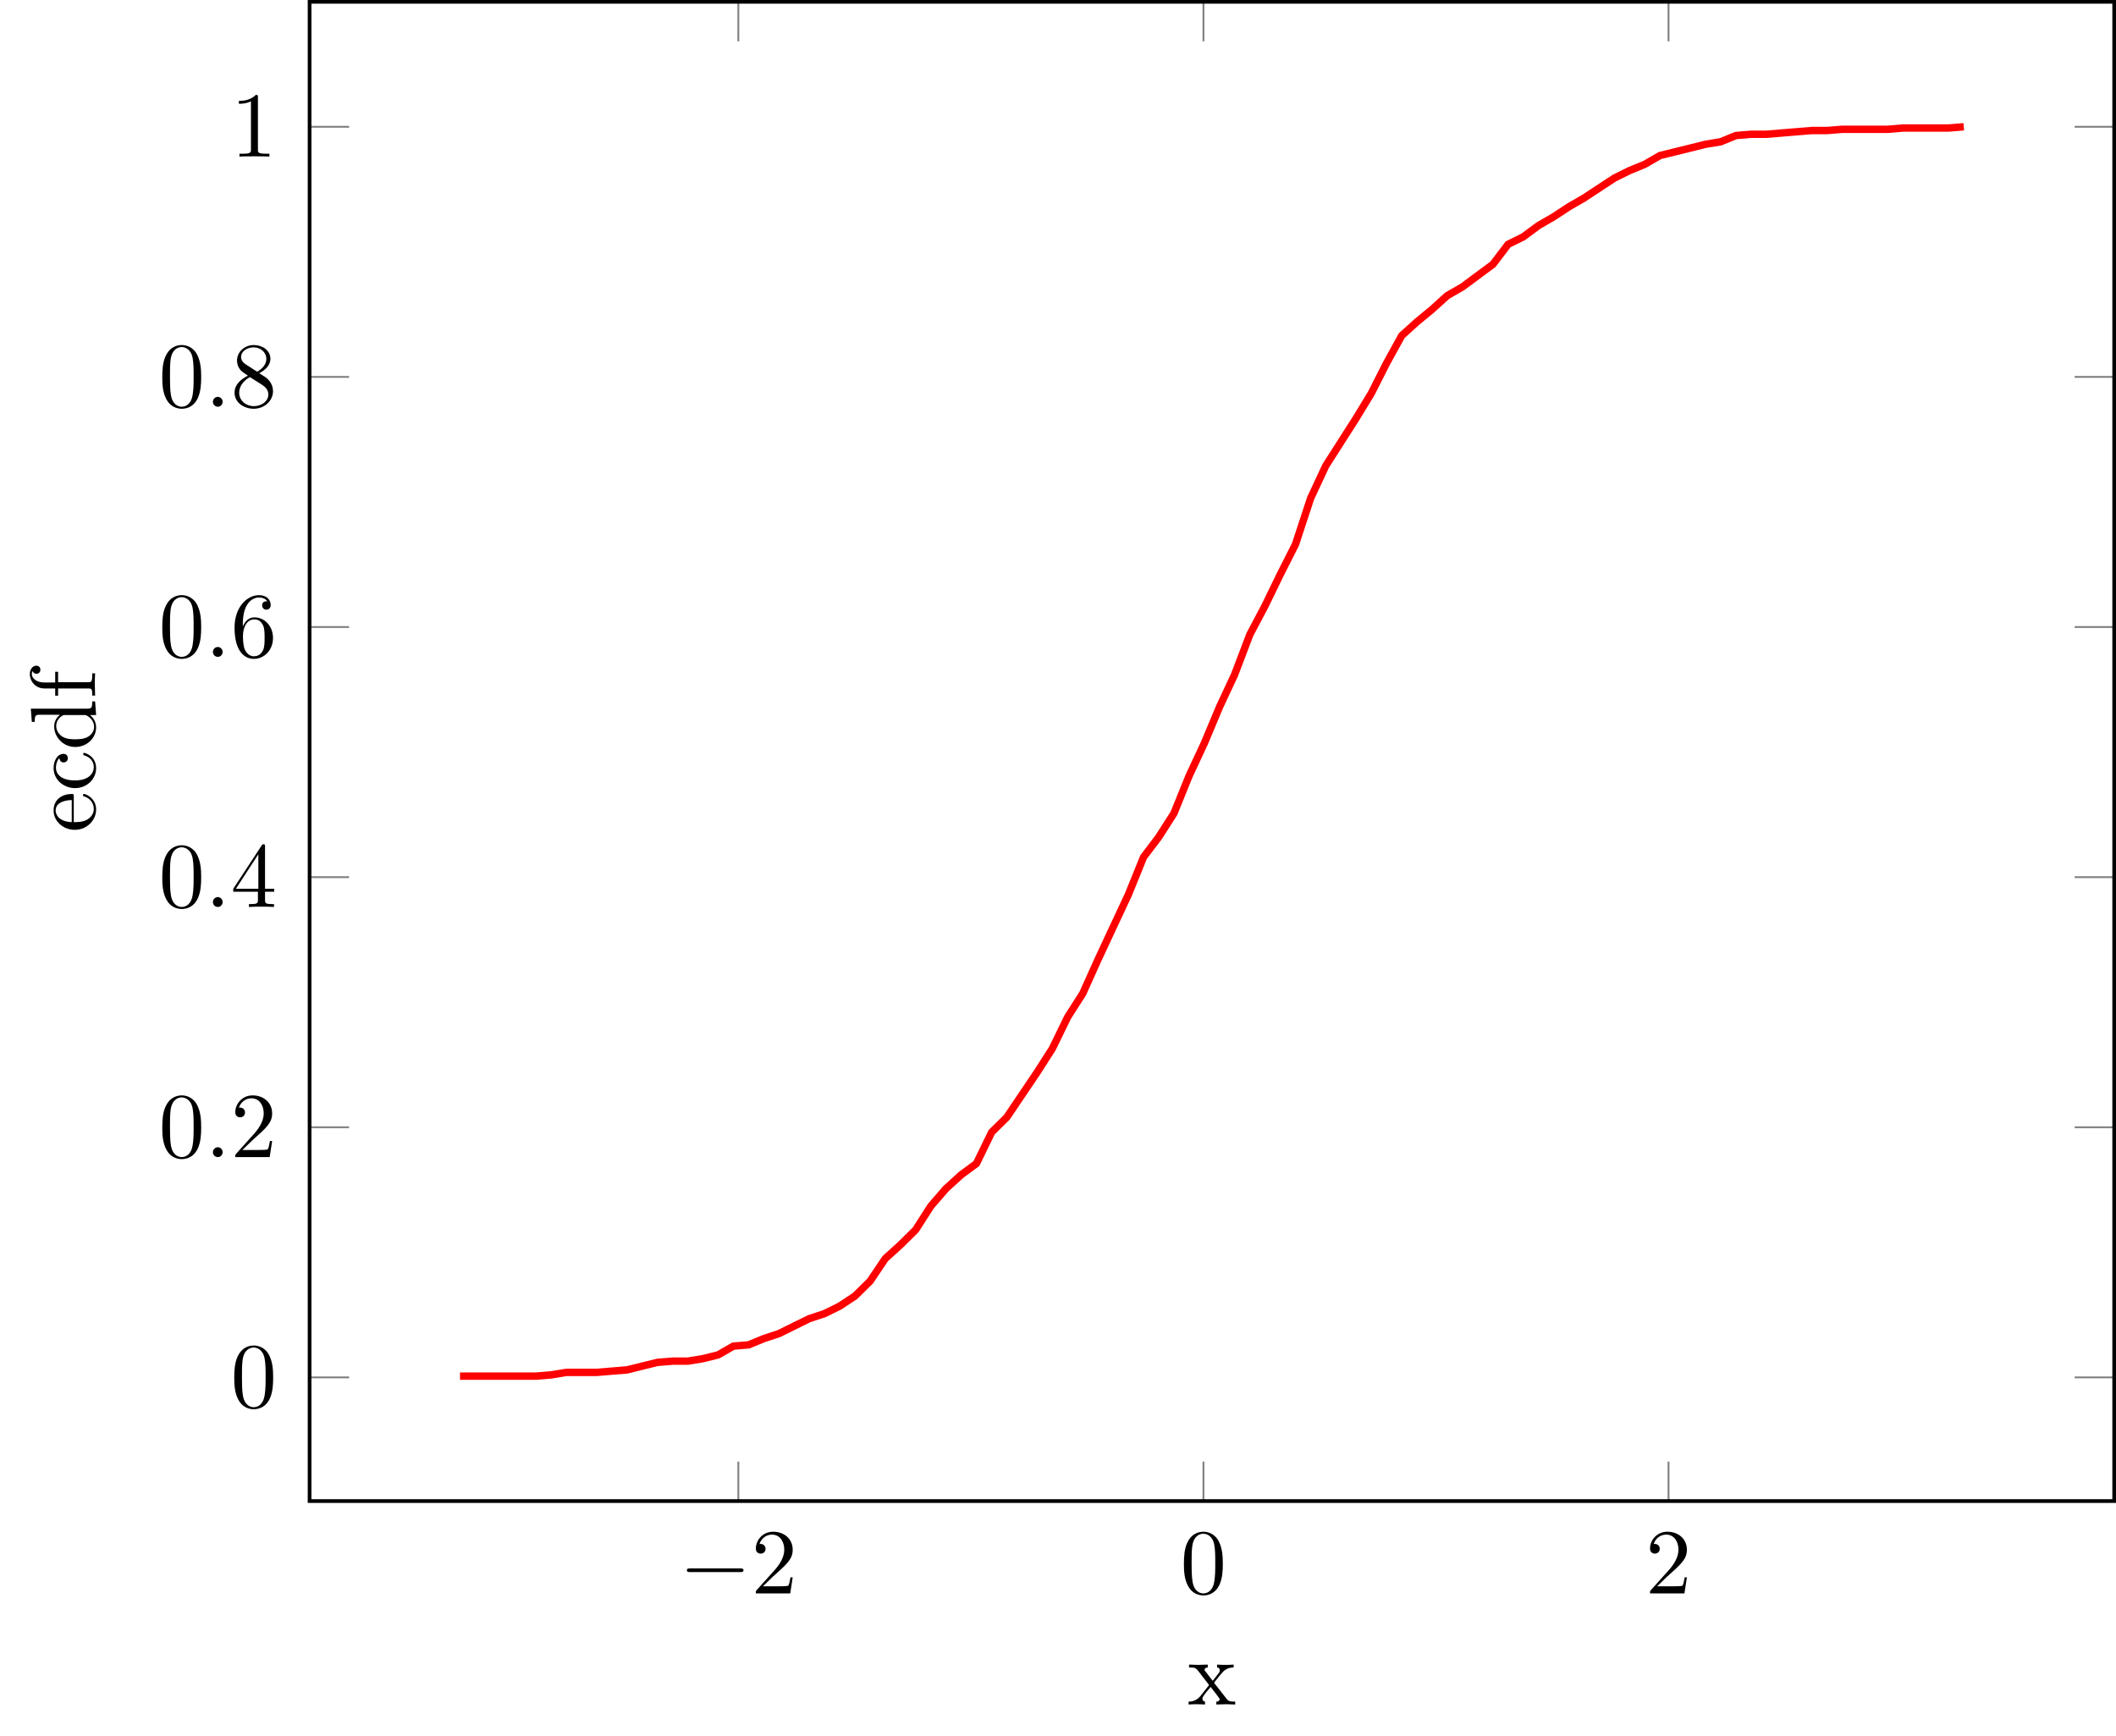
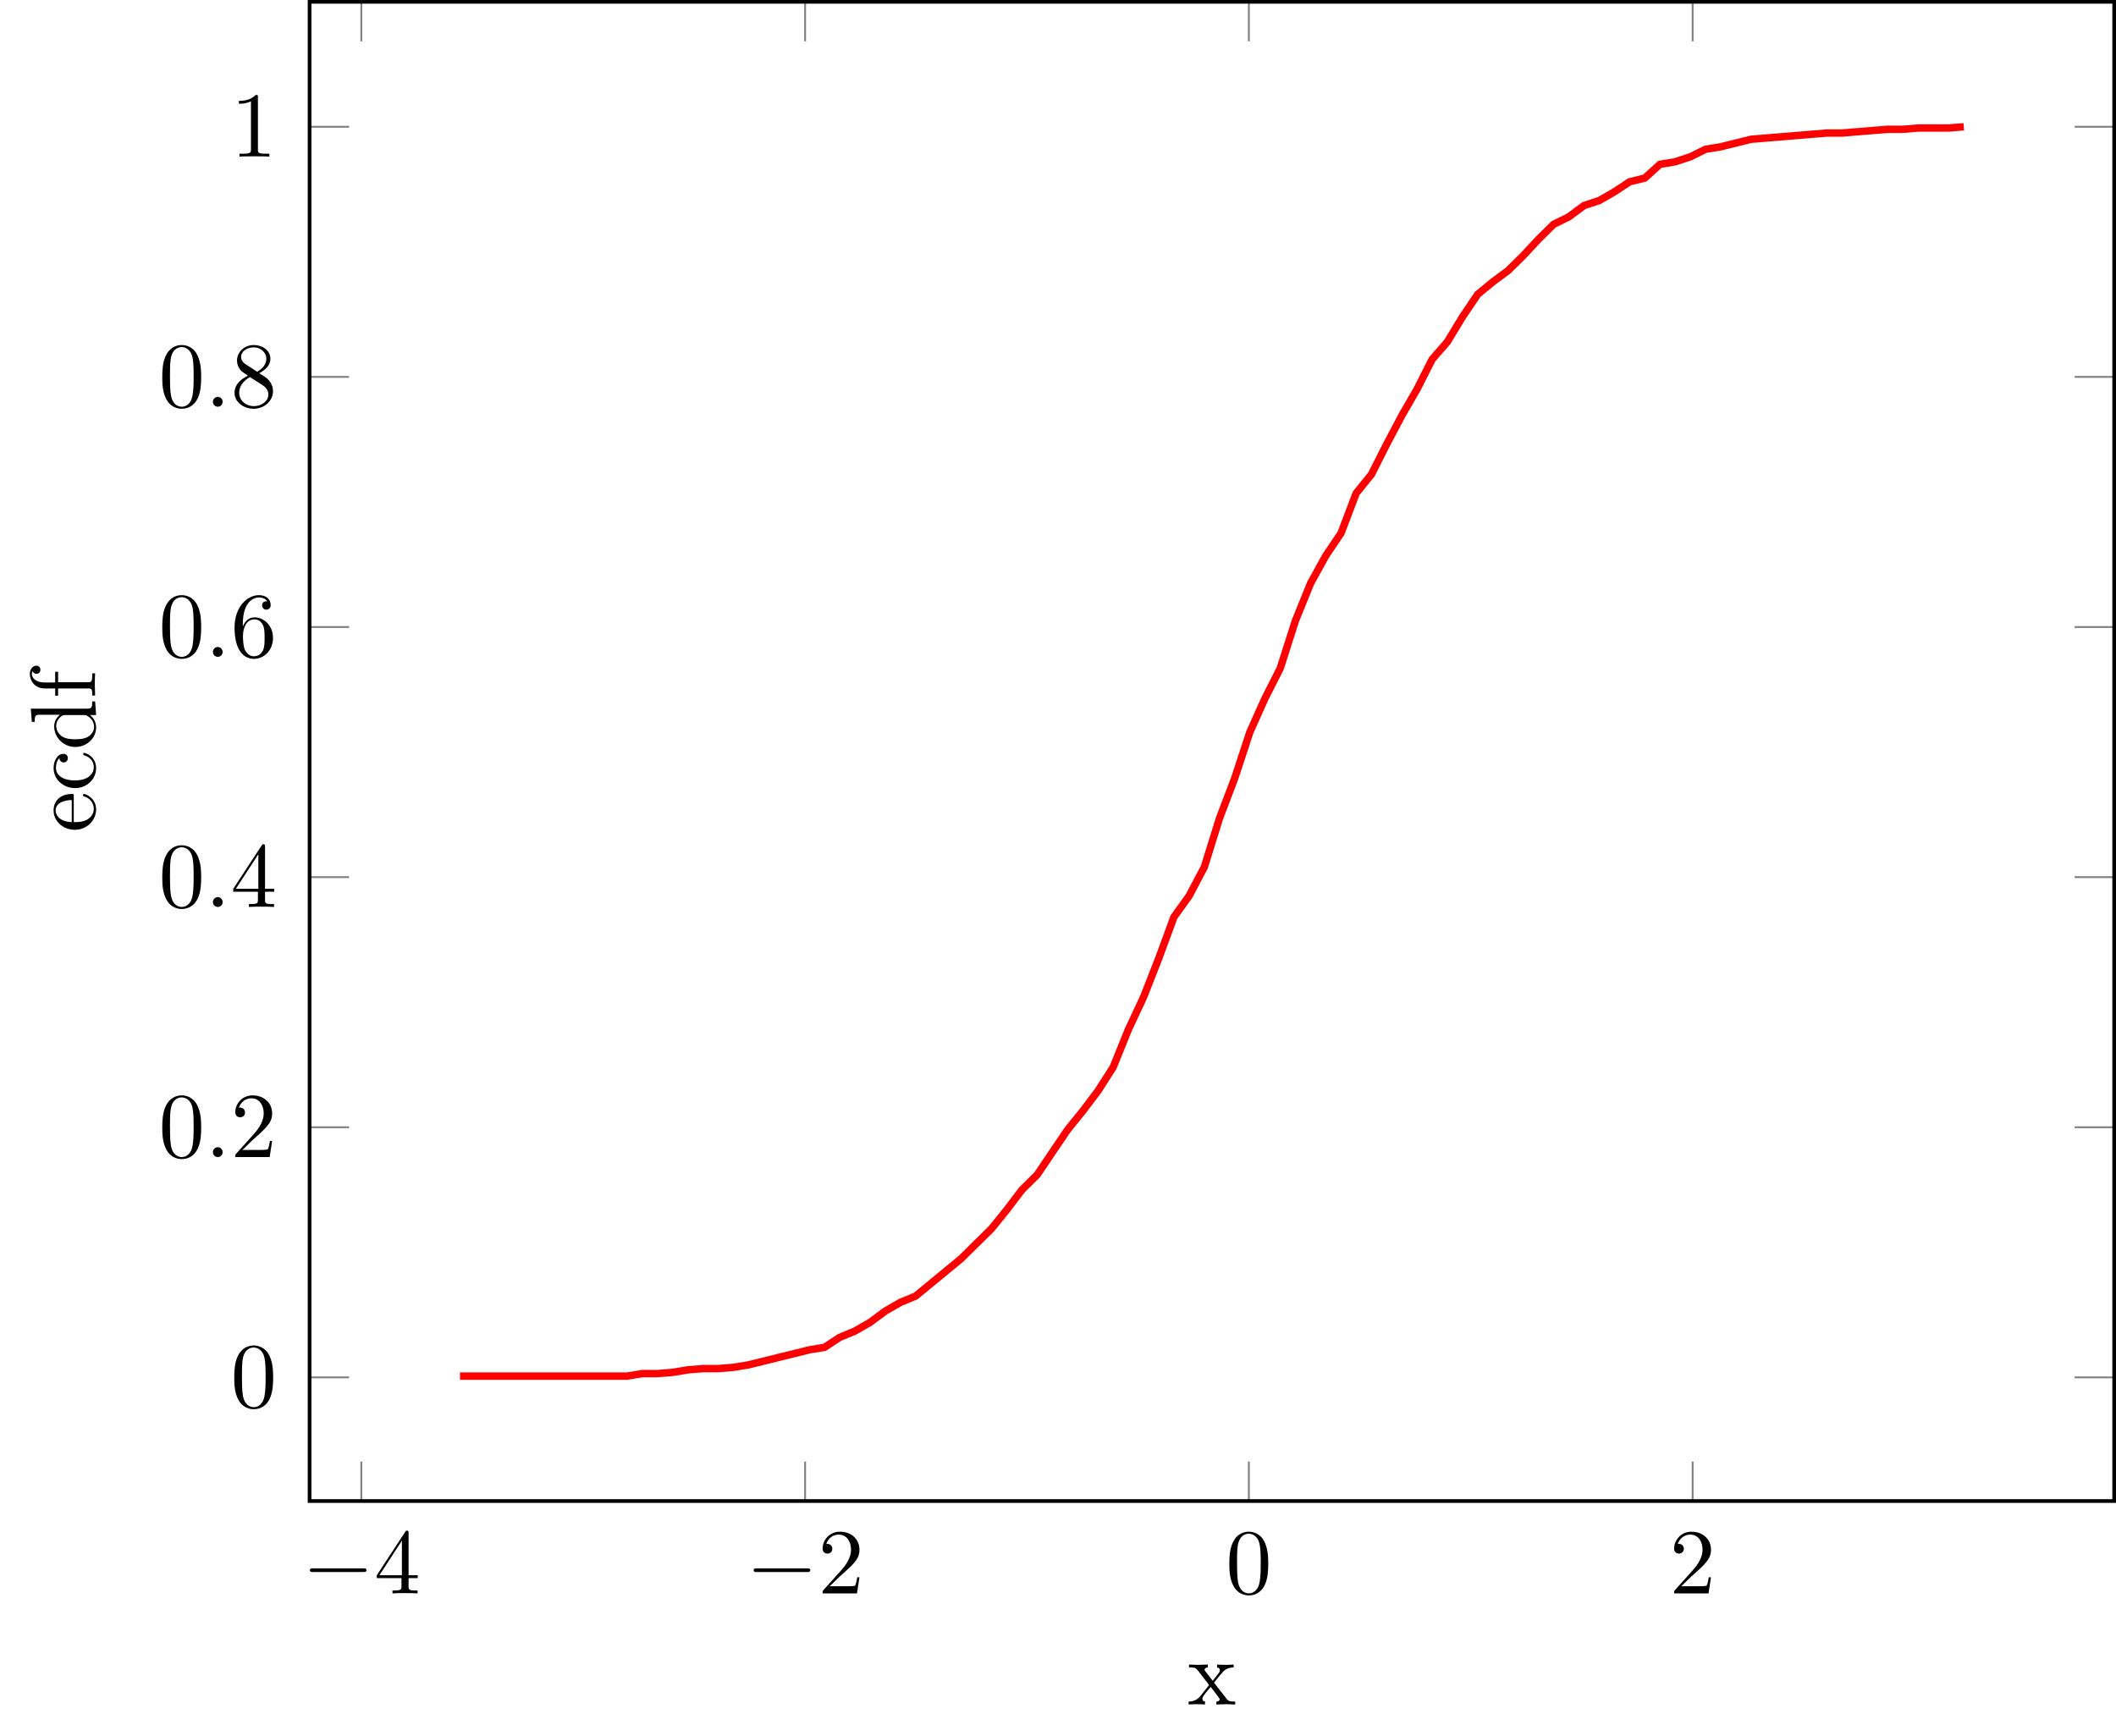
- <svg xmlns="http://www.w3.org/2000/svg" xmlns:xlink="http://www.w3.org/1999/xlink" width="227.793pt" height="186.812pt" viewBox="0 0 227.793 186.812" version="1.1">
+ <svg xmlns="http://www.w3.org/2000/svg" xmlns:xlink="http://www.w3.org/1999/xlink" width="227.797pt" height="186.812pt" viewBox="0 0 227.797 186.812" version="1.1">
  <defs>
    <g>
      <symbol overflow="visible" id="glyph0-0">
        <path style="stroke:none;" d="" />
      </symbol>
      <symbol overflow="visible" id="glyph0-1">
        <path style="stroke:none;" d="M 6.562 -2.297 C 6.734 -2.297 6.922 -2.297 6.922 -2.5 C 6.922 -2.688 6.734 -2.688 6.562 -2.688 L 1.172 -2.688 C 1 -2.688 0.828 -2.688 0.828 -2.5 C 0.828 -2.297 1 -2.297 1.172 -2.297 Z M 6.562 -2.297 " />
      </symbol>
      <symbol overflow="visible" id="glyph1-0">
        <path style="stroke:none;" d="" />
      </symbol>
      <symbol overflow="visible" id="glyph1-1">
+         <path style="stroke:none;" d="M 2.938 -1.641 L 2.938 -0.781 C 2.938 -0.422 2.906 -0.312 2.172 -0.312 L 1.969 -0.312 L 1.969 0 C 2.375 -0.031 2.891 -0.031 3.312 -0.031 C 3.734 -0.031 4.25 -0.031 4.672 0 L 4.672 -0.312 L 4.453 -0.312 C 3.719 -0.312 3.703 -0.422 3.703 -0.781 L 3.703 -1.641 L 4.688 -1.641 L 4.688 -1.953 L 3.703 -1.953 L 3.703 -6.484 C 3.703 -6.688 3.703 -6.75 3.531 -6.75 C 3.453 -6.75 3.422 -6.75 3.344 -6.625 L 0.281 -1.953 L 0.281 -1.641 Z M 2.984 -1.953 L 0.562 -1.953 L 2.984 -5.672 Z M 2.984 -1.953 " />
+       </symbol>
+       <symbol overflow="visible" id="glyph1-2">
        <path style="stroke:none;" d="M 1.266 -0.766 L 2.328 -1.797 C 3.875 -3.172 4.469 -3.703 4.469 -4.703 C 4.469 -5.844 3.578 -6.641 2.359 -6.641 C 1.234 -6.641 0.5 -5.719 0.5 -4.828 C 0.5 -4.281 1 -4.281 1.031 -4.281 C 1.203 -4.281 1.547 -4.391 1.547 -4.812 C 1.547 -5.062 1.359 -5.328 1.016 -5.328 C 0.938 -5.328 0.922 -5.328 0.891 -5.312 C 1.109 -5.969 1.656 -6.328 2.234 -6.328 C 3.141 -6.328 3.562 -5.516 3.562 -4.703 C 3.562 -3.906 3.078 -3.125 2.516 -2.5 L 0.609 -0.375 C 0.5 -0.266 0.5 -0.234 0.5 0 L 4.203 0 L 4.469 -1.734 L 4.234 -1.734 C 4.172 -1.438 4.109 -1 4 -0.844 C 3.938 -0.766 3.281 -0.766 3.062 -0.766 Z M 1.266 -0.766 " />
      </symbol>
-       <symbol overflow="visible" id="glyph1-2">
+       <symbol overflow="visible" id="glyph1-3">
        <path style="stroke:none;" d="M 4.578 -3.188 C 4.578 -3.984 4.531 -4.781 4.188 -5.516 C 3.734 -6.484 2.906 -6.641 2.5 -6.641 C 1.891 -6.641 1.172 -6.375 0.75 -5.453 C 0.438 -4.766 0.391 -3.984 0.391 -3.188 C 0.391 -2.438 0.422 -1.547 0.844 -0.781 C 1.266 0.016 2 0.219 2.484 0.219 C 3.016 0.219 3.781 0.016 4.219 -0.938 C 4.531 -1.625 4.578 -2.406 4.578 -3.188 Z M 2.484 0 C 2.094 0 1.5 -0.25 1.328 -1.203 C 1.219 -1.797 1.219 -2.719 1.219 -3.312 C 1.219 -3.953 1.219 -4.609 1.297 -5.141 C 1.484 -6.328 2.234 -6.422 2.484 -6.422 C 2.812 -6.422 3.469 -6.234 3.656 -5.25 C 3.766 -4.688 3.766 -3.938 3.766 -3.312 C 3.766 -2.562 3.766 -1.891 3.656 -1.25 C 3.5 -0.297 2.938 0 2.484 0 Z M 2.484 0 " />
-       </symbol>
-       <symbol overflow="visible" id="glyph1-3">
-         <path style="stroke:none;" d="M 2.938 -1.641 L 2.938 -0.781 C 2.938 -0.422 2.906 -0.312 2.172 -0.312 L 1.969 -0.312 L 1.969 0 C 2.375 -0.031 2.891 -0.031 3.312 -0.031 C 3.734 -0.031 4.25 -0.031 4.672 0 L 4.672 -0.312 L 4.453 -0.312 C 3.719 -0.312 3.703 -0.422 3.703 -0.781 L 3.703 -1.641 L 4.688 -1.641 L 4.688 -1.953 L 3.703 -1.953 L 3.703 -6.484 C 3.703 -6.688 3.703 -6.75 3.531 -6.75 C 3.453 -6.75 3.422 -6.75 3.344 -6.625 L 0.281 -1.953 L 0.281 -1.641 Z M 2.984 -1.953 L 0.562 -1.953 L 2.984 -5.672 Z M 2.984 -1.953 " />
      </symbol>
      <symbol overflow="visible" id="glyph1-4">
        <path style="stroke:none;" d="M 1.312 -3.266 L 1.312 -3.516 C 1.312 -6.031 2.547 -6.391 3.062 -6.391 C 3.297 -6.391 3.719 -6.328 3.938 -5.984 C 3.781 -5.984 3.391 -5.984 3.391 -5.547 C 3.391 -5.234 3.625 -5.078 3.844 -5.078 C 4 -5.078 4.312 -5.172 4.312 -5.562 C 4.312 -6.156 3.875 -6.641 3.047 -6.641 C 1.766 -6.641 0.422 -5.359 0.422 -3.156 C 0.422 -0.484 1.578 0.219 2.5 0.219 C 3.609 0.219 4.562 -0.719 4.562 -2.031 C 4.562 -3.297 3.672 -4.25 2.562 -4.25 C 1.891 -4.25 1.516 -3.75 1.312 -3.266 Z M 2.5 -0.062 C 1.875 -0.062 1.578 -0.656 1.516 -0.812 C 1.328 -1.281 1.328 -2.078 1.328 -2.25 C 1.328 -3.031 1.656 -4.031 2.547 -4.031 C 2.719 -4.031 3.172 -4.031 3.484 -3.406 C 3.656 -3.047 3.656 -2.531 3.656 -2.047 C 3.656 -1.562 3.656 -1.062 3.484 -0.703 C 3.188 -0.109 2.734 -0.062 2.5 -0.062 Z M 2.5 -0.062 " />
      </symbol>
      <symbol overflow="visible" id="glyph1-5">
        <path style="stroke:none;" d="M 1.625 -4.562 C 1.172 -4.859 1.125 -5.188 1.125 -5.359 C 1.125 -5.969 1.781 -6.391 2.484 -6.391 C 3.203 -6.391 3.844 -5.875 3.844 -5.156 C 3.844 -4.578 3.453 -4.109 2.859 -3.766 Z M 3.078 -3.609 C 3.797 -3.984 4.281 -4.5 4.281 -5.156 C 4.281 -6.078 3.406 -6.641 2.5 -6.641 C 1.5 -6.641 0.688 -5.906 0.688 -4.969 C 0.688 -4.797 0.703 -4.344 1.125 -3.875 C 1.234 -3.766 1.609 -3.516 1.859 -3.344 C 1.281 -3.047 0.422 -2.5 0.422 -1.5 C 0.422 -0.453 1.438 0.219 2.484 0.219 C 3.609 0.219 4.562 -0.609 4.562 -1.672 C 4.562 -2.031 4.453 -2.484 4.062 -2.906 C 3.875 -3.109 3.719 -3.203 3.078 -3.609 Z M 2.078 -3.188 L 3.312 -2.406 C 3.594 -2.219 4.062 -1.922 4.062 -1.312 C 4.062 -0.578 3.312 -0.062 2.5 -0.062 C 1.641 -0.062 0.922 -0.672 0.922 -1.5 C 0.922 -2.078 1.234 -2.719 2.078 -3.188 Z M 2.078 -3.188 " />
      </symbol>
      <symbol overflow="visible" id="glyph1-6">
        <path style="stroke:none;" d="M 2.938 -6.375 C 2.938 -6.625 2.938 -6.641 2.703 -6.641 C 2.078 -6 1.203 -6 0.891 -6 L 0.891 -5.688 C 1.094 -5.688 1.672 -5.688 2.188 -5.953 L 2.188 -0.781 C 2.188 -0.422 2.156 -0.312 1.266 -0.312 L 0.953 -0.312 L 0.953 0 C 1.297 -0.031 2.156 -0.031 2.562 -0.031 C 2.953 -0.031 3.828 -0.031 4.172 0 L 4.172 -0.312 L 3.859 -0.312 C 2.953 -0.312 2.938 -0.422 2.938 -0.781 Z M 2.938 -6.375 " />
      </symbol>
      <symbol overflow="visible" id="glyph1-7">
        <path style="stroke:none;" d="M 2.859 -2.344 C 3.156 -2.719 3.531 -3.203 3.781 -3.469 C 4.094 -3.828 4.5 -3.984 4.969 -3.984 L 4.969 -4.297 C 4.703 -4.281 4.406 -4.266 4.141 -4.266 C 3.844 -4.266 3.312 -4.281 3.188 -4.297 L 3.188 -3.984 C 3.406 -3.969 3.484 -3.844 3.484 -3.672 C 3.484 -3.516 3.375 -3.391 3.328 -3.328 L 2.719 -2.547 L 1.938 -3.562 C 1.844 -3.656 1.844 -3.672 1.844 -3.734 C 1.844 -3.891 2 -3.984 2.188 -3.984 L 2.188 -4.297 C 1.938 -4.281 1.281 -4.266 1.109 -4.266 C 0.906 -4.266 0.438 -4.281 0.172 -4.297 L 0.172 -3.984 C 0.875 -3.984 0.875 -3.984 1.344 -3.375 L 2.328 -2.094 L 1.391 -0.906 C 0.922 -0.328 0.328 -0.312 0.125 -0.312 L 0.125 0 C 0.375 -0.016 0.688 -0.031 0.953 -0.031 C 1.234 -0.031 1.656 -0.016 1.891 0 L 1.891 -0.312 C 1.672 -0.344 1.609 -0.469 1.609 -0.625 C 1.609 -0.844 1.891 -1.172 2.5 -1.891 L 3.266 -0.891 C 3.344 -0.781 3.469 -0.625 3.469 -0.562 C 3.469 -0.469 3.375 -0.312 3.109 -0.312 L 3.109 0 C 3.406 -0.016 3.969 -0.031 4.188 -0.031 C 4.453 -0.031 4.844 -0.016 5.141 0 L 5.141 -0.312 C 4.609 -0.312 4.422 -0.328 4.203 -0.625 Z M 2.859 -2.344 " />
      </symbol>
      <symbol overflow="visible" id="glyph2-0">
        <path style="stroke:none;" d="" />
      </symbol>
      <symbol overflow="visible" id="glyph2-1">
        <path style="stroke:none;" d="M 1.906 -0.531 C 1.906 -0.812 1.672 -1.062 1.391 -1.062 C 1.094 -1.062 0.859 -0.812 0.859 -0.531 C 0.859 -0.234 1.094 0 1.391 0 C 1.672 0 1.906 -0.234 1.906 -0.531 Z M 1.906 -0.531 " />
      </symbol>
      <symbol overflow="visible" id="glyph3-0">
        <path style="stroke:none;" d="" />
      </symbol>
      <symbol overflow="visible" id="glyph3-1">
        <path style="stroke:none;" d="M -2.516 -1.109 C -4 -1.172 -4.25 -2.016 -4.25 -2.359 C -4.25 -3.375 -2.906 -3.484 -2.516 -3.484 Z M -2.297 -1.109 L -2.297 -3.891 C -2.297 -4.109 -2.297 -4.141 -2.516 -4.141 C -3.5 -4.141 -4.469 -3.594 -4.469 -2.359 C -4.469 -1.203 -3.438 -0.281 -2.188 -0.281 C -0.859 -0.281 0.109 -1.328 0.109 -2.469 C 0.109 -3.688 -1 -4.141 -1.188 -4.141 C -1.281 -4.141 -1.312 -4.062 -1.312 -4 C -1.312 -3.922 -1.25 -3.891 -1.172 -3.875 C -0.141 -3.531 -0.141 -2.625 -0.141 -2.531 C -0.141 -2.031 -0.438 -1.641 -0.812 -1.406 C -1.281 -1.109 -1.938 -1.109 -2.297 -1.109 Z M -2.297 -1.109 " />
      </symbol>
      <symbol overflow="visible" id="glyph3-2">
        <path style="stroke:none;" d="M -2.172 -1.172 C -3.797 -1.172 -4.219 -1.984 -4.219 -2.516 C -4.219 -2.609 -4.203 -3.234 -3.844 -3.578 C -3.812 -3.172 -3.516 -3.109 -3.391 -3.109 C -3.125 -3.109 -2.938 -3.297 -2.938 -3.562 C -2.938 -3.828 -3.094 -4.031 -3.406 -4.031 C -4.078 -4.031 -4.469 -3.266 -4.469 -2.5 C -4.469 -1.25 -3.391 -0.344 -2.156 -0.344 C -0.875 -0.344 0.109 -1.328 0.109 -2.484 C 0.109 -3.812 -1.094 -4.141 -1.188 -4.141 C -1.281 -4.141 -1.281 -4.031 -1.281 -4 C -1.281 -3.922 -1.25 -3.891 -1.188 -3.875 C -0.266 -3.594 -0.141 -2.938 -0.141 -2.578 C -0.141 -2.047 -0.562 -1.172 -2.172 -1.172 Z M -2.172 -1.172 " />
      </symbol>
      <symbol overflow="visible" id="glyph3-3">
        <path style="stroke:none;" d="M -0.547 -3.781 L 0.109 -3.781 L 0 -5.25 L -0.312 -5.25 C -0.312 -4.562 -0.375 -4.469 -0.875 -4.469 L -6.922 -4.469 L -6.812 -3.047 L -6.5 -3.047 C -6.5 -3.734 -6.438 -3.812 -5.938 -3.812 L -3.781 -3.812 C -4.141 -3.531 -4.406 -3.094 -4.406 -2.562 C -4.406 -1.391 -3.422 -0.344 -2.141 -0.344 C -0.875 -0.344 0.109 -1.312 0.109 -2.453 C 0.109 -3.094 -0.234 -3.531 -0.547 -3.781 Z M -3.219 -3.781 L -1.172 -3.781 C -1 -3.781 -0.984 -3.781 -0.812 -3.672 C -0.328 -3.375 -0.109 -2.938 -0.109 -2.5 C -0.109 -2.047 -0.375 -1.688 -0.75 -1.453 C -1.156 -1.203 -1.719 -1.172 -2.141 -1.172 C -2.5 -1.172 -3.094 -1.188 -3.547 -1.469 C -3.859 -1.688 -4.188 -2.062 -4.188 -2.609 C -4.188 -2.953 -4.031 -3.375 -3.594 -3.672 C -3.422 -3.781 -3.406 -3.781 -3.219 -3.781 Z M -3.219 -3.781 " />
      </symbol>
      <symbol overflow="visible" id="glyph3-4">
        <path style="stroke:none;" d="M -4.297 -1.75 L -5.453 -1.75 C -6.328 -1.75 -6.812 -2.219 -6.812 -2.656 C -6.812 -2.688 -6.812 -2.844 -6.734 -2.984 C -6.703 -2.875 -6.562 -2.688 -6.312 -2.688 C -6.094 -2.688 -5.891 -2.844 -5.891 -3.125 C -5.891 -3.406 -6.094 -3.562 -6.328 -3.562 C -6.703 -3.562 -7.031 -3.188 -7.031 -2.656 C -7.031 -1.969 -6.5 -1.109 -5.438 -1.109 L -4.297 -1.109 L -4.297 -0.328 L -3.984 -0.328 L -3.984 -1.109 L -0.75 -1.109 C -0.312 -1.109 -0.312 -1 -0.312 -0.344 L 0 -0.344 C -0.016 -0.734 -0.031 -1.203 -0.031 -1.469 C -0.031 -1.875 -0.031 -2.344 0 -2.734 L -0.312 -2.734 L -0.312 -2.531 C -0.312 -1.797 -0.422 -1.781 -0.781 -1.781 L -3.984 -1.781 L -3.984 -2.906 L -4.297 -2.906 Z M -4.297 -1.75 " />
      </symbol>
    </g>
    <clipPath id="clip1">
-       <path d="M 33 13 L 227.793 13 L 227.793 149 L 33 149 Z M 33 13 " />
+       <path d="M 33 13 L 227.797 13 L 227.797 149 L 33 149 Z M 33 13 " />
    </clipPath>
    <clipPath id="clip2">
-       <path d="M 33 0 L 227.793 0 L 227.793 162 L 33 162 Z M 33 0 " />
+       <path d="M 33 0 L 227.797 0 L 227.797 162 L 33 162 Z M 33 0 " />
    </clipPath>
  </defs>
  <g id="surface1">
-     <path style="fill:none;stroke-width:0.199;stroke-linecap:butt;stroke-linejoin:miter;stroke:rgb(50%,50%,50%);stroke-opacity:1;stroke-miterlimit:10;" d="M 29.965 -13.449 L 29.965 -9.199 M 80.036 -13.449 L 80.036 -9.199 M 130.102 -13.449 L 130.102 -9.199 M 29.965 147.946 L 29.965 143.692 M 80.036 147.946 L 80.036 143.692 M 130.102 147.946 L 130.102 143.692 " transform="matrix(1,0,0,-1,49.519,148.141)" />
+     <path style="fill:none;stroke-width:0.199;stroke-linecap:butt;stroke-linejoin:miter;stroke:rgb(50%,50%,50%);stroke-opacity:1;stroke-miterlimit:10;" d="M -10.621 -13.449 L -10.621 -9.199 M 37.153 -13.449 L 37.153 -9.199 M 84.926 -13.449 L 84.926 -9.199 M 132.7 -13.449 L 132.7 -9.199 M -10.621 147.946 L -10.621 143.692 M 37.153 147.946 L 37.153 143.692 M 84.926 147.946 L 84.926 143.692 M 132.7 147.946 L 132.7 143.692 " transform="matrix(1,0,0,-1,49.519,148.141)" />
    <g clip-path="url(#clip1)" clip-rule="nonzero">
-       <path style="fill:none;stroke-width:0.199;stroke-linecap:butt;stroke-linejoin:miter;stroke:rgb(50%,50%,50%);stroke-opacity:1;stroke-miterlimit:10;" d="M -16.191 -0.136 L -11.937 -0.136 M -16.191 26.789 L -11.937 26.789 M -16.191 53.715 L -11.937 53.715 M -16.191 80.641 L -11.937 80.641 M -16.191 107.567 L -11.937 107.567 M -16.191 134.493 L -11.937 134.493 M 178.079 -0.136 L 173.825 -0.136 M 178.079 26.789 L 173.825 26.789 M 178.079 53.715 L 173.825 53.715 M 178.079 80.641 L 173.825 80.641 M 178.079 107.567 L 173.825 107.567 M 178.079 134.493 L 173.825 134.493 " transform="matrix(1,0,0,-1,49.519,148.141)" />
+       <path style="fill:none;stroke-width:0.199;stroke-linecap:butt;stroke-linejoin:miter;stroke:rgb(50%,50%,50%);stroke-opacity:1;stroke-miterlimit:10;" d="M -16.191 -0.136 L -11.937 -0.136 M -16.191 26.789 L -11.937 26.789 M -16.191 53.715 L -11.937 53.715 M -16.191 80.641 L -11.937 80.641 M -16.191 107.567 L -11.937 107.567 M -16.191 134.493 L -11.937 134.493 M 178.083 -0.136 L 173.829 -0.136 M 178.083 26.789 L 173.829 26.789 M 178.083 53.715 L 173.829 53.715 M 178.083 80.641 L 173.829 80.641 M 178.083 107.567 L 173.829 107.567 M 178.083 134.493 L 173.829 134.493 " transform="matrix(1,0,0,-1,49.519,148.141)" />
    </g>
    <g clip-path="url(#clip2)" clip-rule="nonzero">
-       <path style="fill:none;stroke-width:0.399;stroke-linecap:butt;stroke-linejoin:miter;stroke:rgb(0%,0%,0%);stroke-opacity:1;stroke-miterlimit:10;" d="M -16.191 -13.449 L -16.191 147.946 L 178.079 147.946 L 178.079 -13.449 Z M -16.191 -13.449 " transform="matrix(1,0,0,-1,49.519,148.141)" />
+       <path style="fill:none;stroke-width:0.399;stroke-linecap:butt;stroke-linejoin:miter;stroke:rgb(0%,0%,0%);stroke-opacity:1;stroke-miterlimit:10;" d="M -16.191 -13.449 L -16.191 147.946 L 178.083 147.946 L 178.083 -13.449 Z M -16.191 -13.449 " transform="matrix(1,0,0,-1,49.519,148.141)" />
    </g>
    <g style="fill:rgb(0%,0%,0%);fill-opacity:1;">
-       <use xlink:href="#glyph0-1" x="73.118" y="171.531" />
+       <use xlink:href="#glyph0-1" x="32.534" y="171.531" />
    </g>
    <g style="fill:rgb(0%,0%,0%);fill-opacity:1;">
-       <use xlink:href="#glyph1-1" x="80.867" y="171.531" />
+       <use xlink:href="#glyph1-1" x="40.282" y="171.531" />
    </g>
    <g style="fill:rgb(0%,0%,0%);fill-opacity:1;">
-       <use xlink:href="#glyph1-2" x="127.061" y="171.531" />
+       <use xlink:href="#glyph0-1" x="80.307" y="171.531" />
    </g>
    <g style="fill:rgb(0%,0%,0%);fill-opacity:1;">
-       <use xlink:href="#glyph1-1" x="177.13" y="171.531" />
+       <use xlink:href="#glyph1-2" x="88.056" y="171.531" />
    </g>
    <g style="fill:rgb(0%,0%,0%);fill-opacity:1;">
-       <use xlink:href="#glyph1-2" x="24.828" y="151.486" />
+       <use xlink:href="#glyph1-3" x="131.954" y="171.531" />
    </g>
    <g style="fill:rgb(0%,0%,0%);fill-opacity:1;">
-       <use xlink:href="#glyph1-2" x="17.079" y="124.561" />
+       <use xlink:href="#glyph1-2" x="179.727" y="171.531" />
+     </g>
+     <g style="fill:rgb(0%,0%,0%);fill-opacity:1;">
+       <use xlink:href="#glyph1-3" x="24.828" y="151.486" />
+     </g>
+     <g style="fill:rgb(0%,0%,0%);fill-opacity:1;">
+       <use xlink:href="#glyph1-3" x="17.079" y="124.561" />
    </g>
    <g style="fill:rgb(0%,0%,0%);fill-opacity:1;">
      <use xlink:href="#glyph2-1" x="22.061" y="124.561" />
    </g>
    <g style="fill:rgb(0%,0%,0%);fill-opacity:1;">
-       <use xlink:href="#glyph1-1" x="24.828" y="124.561" />
+       <use xlink:href="#glyph1-2" x="24.828" y="124.561" />
    </g>
    <g style="fill:rgb(0%,0%,0%);fill-opacity:1;">
-       <use xlink:href="#glyph1-2" x="17.079" y="97.635" />
+       <use xlink:href="#glyph1-3" x="17.079" y="97.635" />
    </g>
    <g style="fill:rgb(0%,0%,0%);fill-opacity:1;">
      <use xlink:href="#glyph2-1" x="22.061" y="97.635" />
    </g>
    <g style="fill:rgb(0%,0%,0%);fill-opacity:1;">
-       <use xlink:href="#glyph1-3" x="24.828" y="97.635" />
+       <use xlink:href="#glyph1-1" x="24.828" y="97.635" />
    </g>
    <g style="fill:rgb(0%,0%,0%);fill-opacity:1;">
-       <use xlink:href="#glyph1-2" x="17.079" y="70.71" />
+       <use xlink:href="#glyph1-3" x="17.079" y="70.71" />
    </g>
    <g style="fill:rgb(0%,0%,0%);fill-opacity:1;">
      <use xlink:href="#glyph2-1" x="22.061" y="70.71" />
    </g>
    <g style="fill:rgb(0%,0%,0%);fill-opacity:1;">
      <use xlink:href="#glyph1-4" x="24.828" y="70.71" />
    </g>
    <g style="fill:rgb(0%,0%,0%);fill-opacity:1;">
-       <use xlink:href="#glyph1-2" x="17.079" y="43.784" />
+       <use xlink:href="#glyph1-3" x="17.079" y="43.784" />
    </g>
    <g style="fill:rgb(0%,0%,0%);fill-opacity:1;">
      <use xlink:href="#glyph2-1" x="22.061" y="43.784" />
    </g>
    <g style="fill:rgb(0%,0%,0%);fill-opacity:1;">
      <use xlink:href="#glyph1-5" x="24.828" y="43.784" />
    </g>
    <g style="fill:rgb(0%,0%,0%);fill-opacity:1;">
      <use xlink:href="#glyph1-6" x="24.828" y="16.859" />
    </g>
-     <path style="fill:none;stroke-width:0.797;stroke-linecap:butt;stroke-linejoin:miter;stroke:rgb(100%,0%,0%);stroke-opacity:1;stroke-miterlimit:10;" d="M 0.001 0 L 8.176 0 L 9.813 0.133 L 11.446 0.403 L 14.715 0.403 L 16.352 0.539 L 17.989 0.672 L 19.622 1.079 L 21.258 1.481 L 22.895 1.614 L 24.528 1.614 L 26.165 1.883 L 27.797 2.289 L 29.434 3.231 L 31.071 3.368 L 32.704 4.039 L 34.34 4.579 L 35.973 5.387 L 37.61 6.192 L 39.247 6.731 L 40.879 7.539 L 42.516 8.618 L 44.153 10.231 L 45.786 12.657 L 47.422 14.137 L 49.055 15.75 L 50.692 18.309 L 52.329 20.196 L 53.961 21.676 L 55.598 22.887 L 57.235 26.254 L 58.868 27.868 L 60.504 30.293 L 62.137 32.715 L 63.774 35.274 L 65.411 38.637 L 67.043 41.196 L 68.68 44.832 L 70.313 48.332 L 71.95 51.832 L 73.586 55.871 L 75.219 58.024 L 76.856 60.582 L 78.493 64.621 L 80.126 68.121 L 81.762 72.028 L 83.395 75.528 L 85.032 79.836 L 86.668 82.93 L 88.301 86.297 L 89.938 89.528 L 91.575 94.508 L 93.208 98.008 L 94.844 100.567 L 96.477 103.125 L 98.114 105.817 L 99.751 109.051 L 101.383 112.012 L 103.02 113.493 L 104.653 114.84 L 106.29 116.321 L 107.926 117.262 L 109.559 118.473 L 111.196 119.684 L 112.833 121.84 L 114.465 122.645 L 116.102 123.86 L 117.735 124.801 L 119.372 125.879 L 121.008 126.821 L 122.641 127.899 L 124.278 128.973 L 125.915 129.782 L 127.547 130.453 L 129.184 131.399 L 130.817 131.801 L 132.454 132.203 L 134.09 132.61 L 135.723 132.879 L 137.36 133.551 L 138.993 133.688 L 140.629 133.688 L 142.266 133.821 L 143.899 133.957 L 145.536 134.09 L 147.172 134.09 L 148.805 134.223 L 153.711 134.223 L 155.348 134.36 L 160.254 134.36 L 161.887 134.493 " transform="matrix(1,0,0,-1,49.519,148.141)" />
+     <path style="fill:none;stroke-width:0.797;stroke-linecap:butt;stroke-linejoin:miter;stroke:rgb(100%,0%,0%);stroke-opacity:1;stroke-miterlimit:10;" d="M 0.001 0 L 17.989 0 L 19.622 0.27 L 21.258 0.27 L 22.895 0.403 L 24.528 0.672 L 26.165 0.809 L 27.801 0.809 L 29.434 0.942 L 31.071 1.211 L 32.704 1.614 L 34.34 2.02 L 35.977 2.422 L 37.61 2.829 L 39.247 3.098 L 40.883 4.172 L 42.516 4.848 L 44.153 5.789 L 45.786 7 L 47.422 7.942 L 49.059 8.618 L 50.692 9.961 L 53.965 12.657 L 55.598 14.27 L 57.235 15.887 L 58.868 17.907 L 60.504 20.059 L 62.141 21.676 L 63.774 24.098 L 65.411 26.52 L 67.047 28.539 L 68.68 30.696 L 70.317 33.254 L 71.95 37.293 L 73.586 40.793 L 75.223 44.965 L 76.856 49.411 L 78.493 51.696 L 80.129 54.793 L 81.762 60.043 L 83.399 64.352 L 85.036 69.332 L 86.668 72.969 L 88.305 76.2 L 89.938 81.317 L 91.575 85.356 L 93.211 88.317 L 94.844 90.739 L 96.481 95.047 L 98.118 97.067 L 99.751 100.297 L 101.387 103.395 L 103.02 106.223 L 104.657 109.454 L 106.293 111.336 L 107.926 114.032 L 109.563 116.454 L 111.2 117.801 L 112.833 119.012 L 114.469 120.625 L 116.102 122.379 L 117.739 123.993 L 119.376 124.801 L 121.008 126.012 L 122.645 126.551 L 124.282 127.493 L 125.915 128.571 L 127.551 128.973 L 129.184 130.453 L 130.821 130.723 L 132.458 131.262 L 134.09 132.071 L 135.727 132.34 L 137.364 132.743 L 138.997 133.149 L 140.633 133.282 L 142.266 133.418 L 143.903 133.551 L 145.54 133.688 L 147.172 133.821 L 148.809 133.821 L 150.446 133.957 L 152.079 134.09 L 153.715 134.223 L 155.352 134.223 L 156.985 134.36 L 160.254 134.36 L 161.891 134.493 " transform="matrix(1,0,0,-1,49.519,148.141)" />
    <g style="fill:rgb(0%,0%,0%);fill-opacity:1;">
-       <use xlink:href="#glyph1-7" x="127.833" y="183.491" />
+       <use xlink:href="#glyph1-7" x="127.835" y="183.491" />
    </g>
    <g style="fill:rgb(0%,0%,0%);fill-opacity:1;">
      <use xlink:href="#glyph3-1" x="10.239" y="89.612" />
      <use xlink:href="#glyph3-2" x="10.239" y="85.185" />
      <use xlink:href="#glyph3-3" x="10.239" y="80.757" />
      <use xlink:href="#glyph3-4" x="10.239" y="75.222" />
    </g>
  </g>
</svg>
